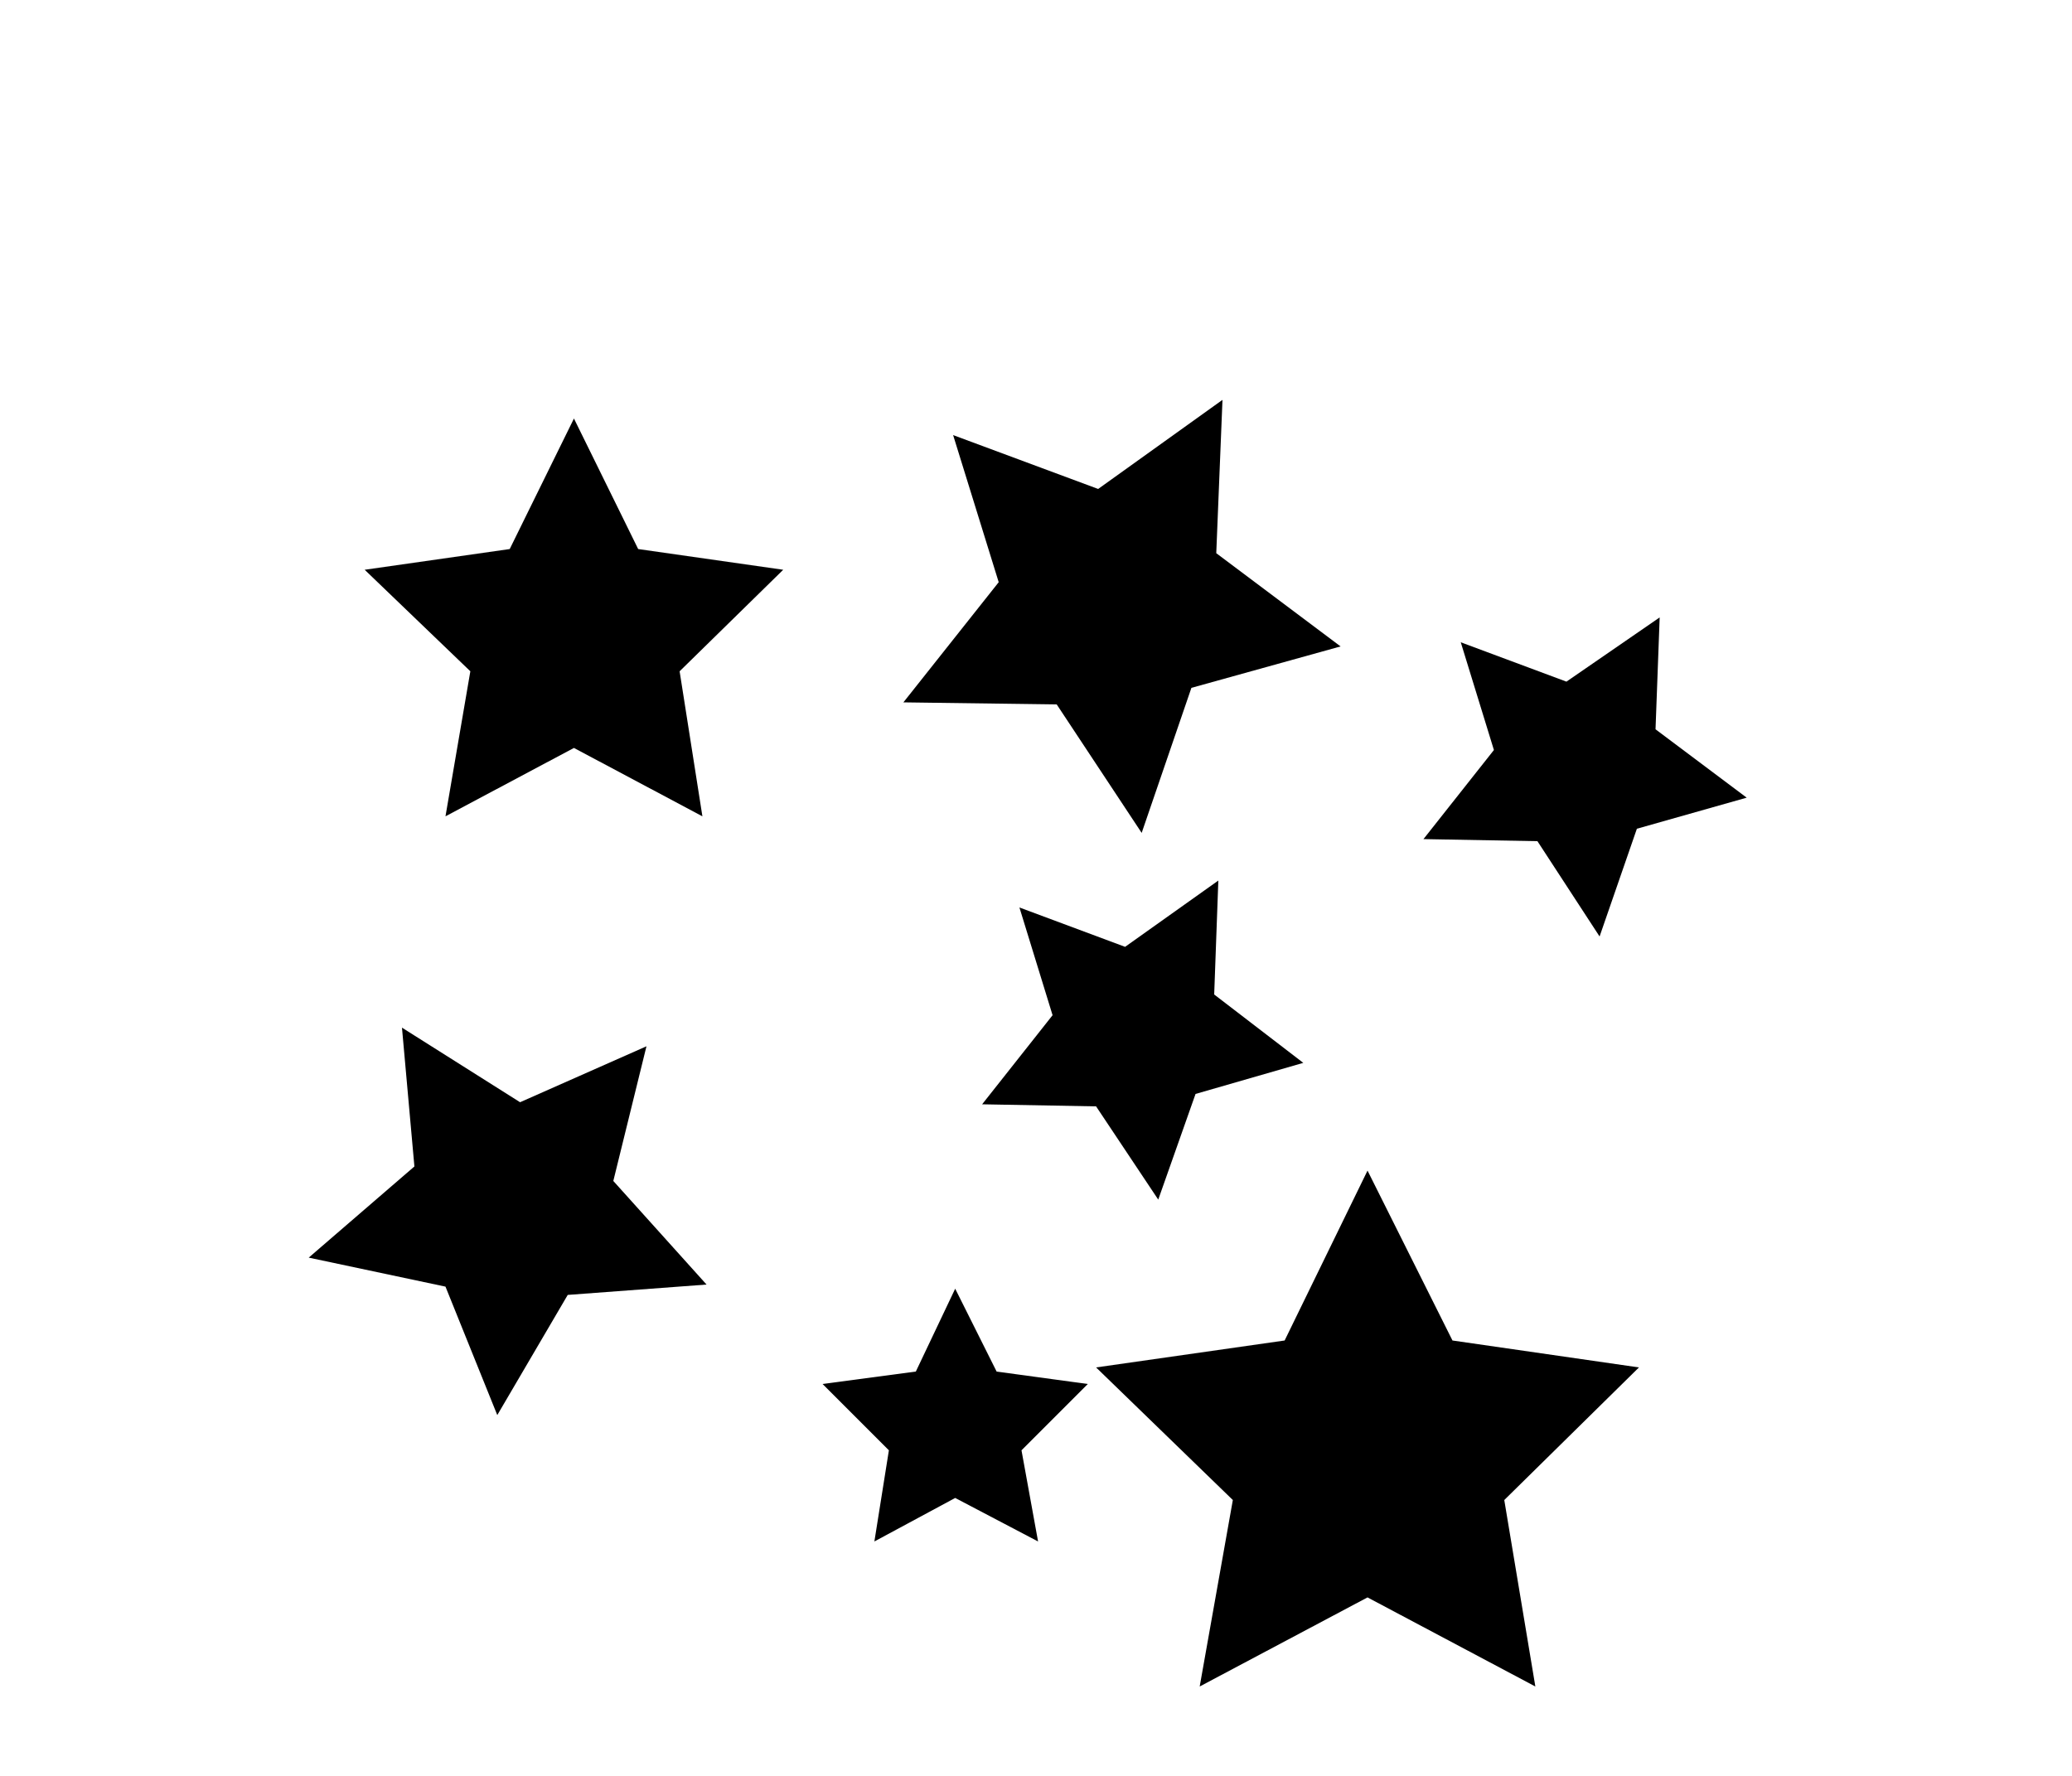
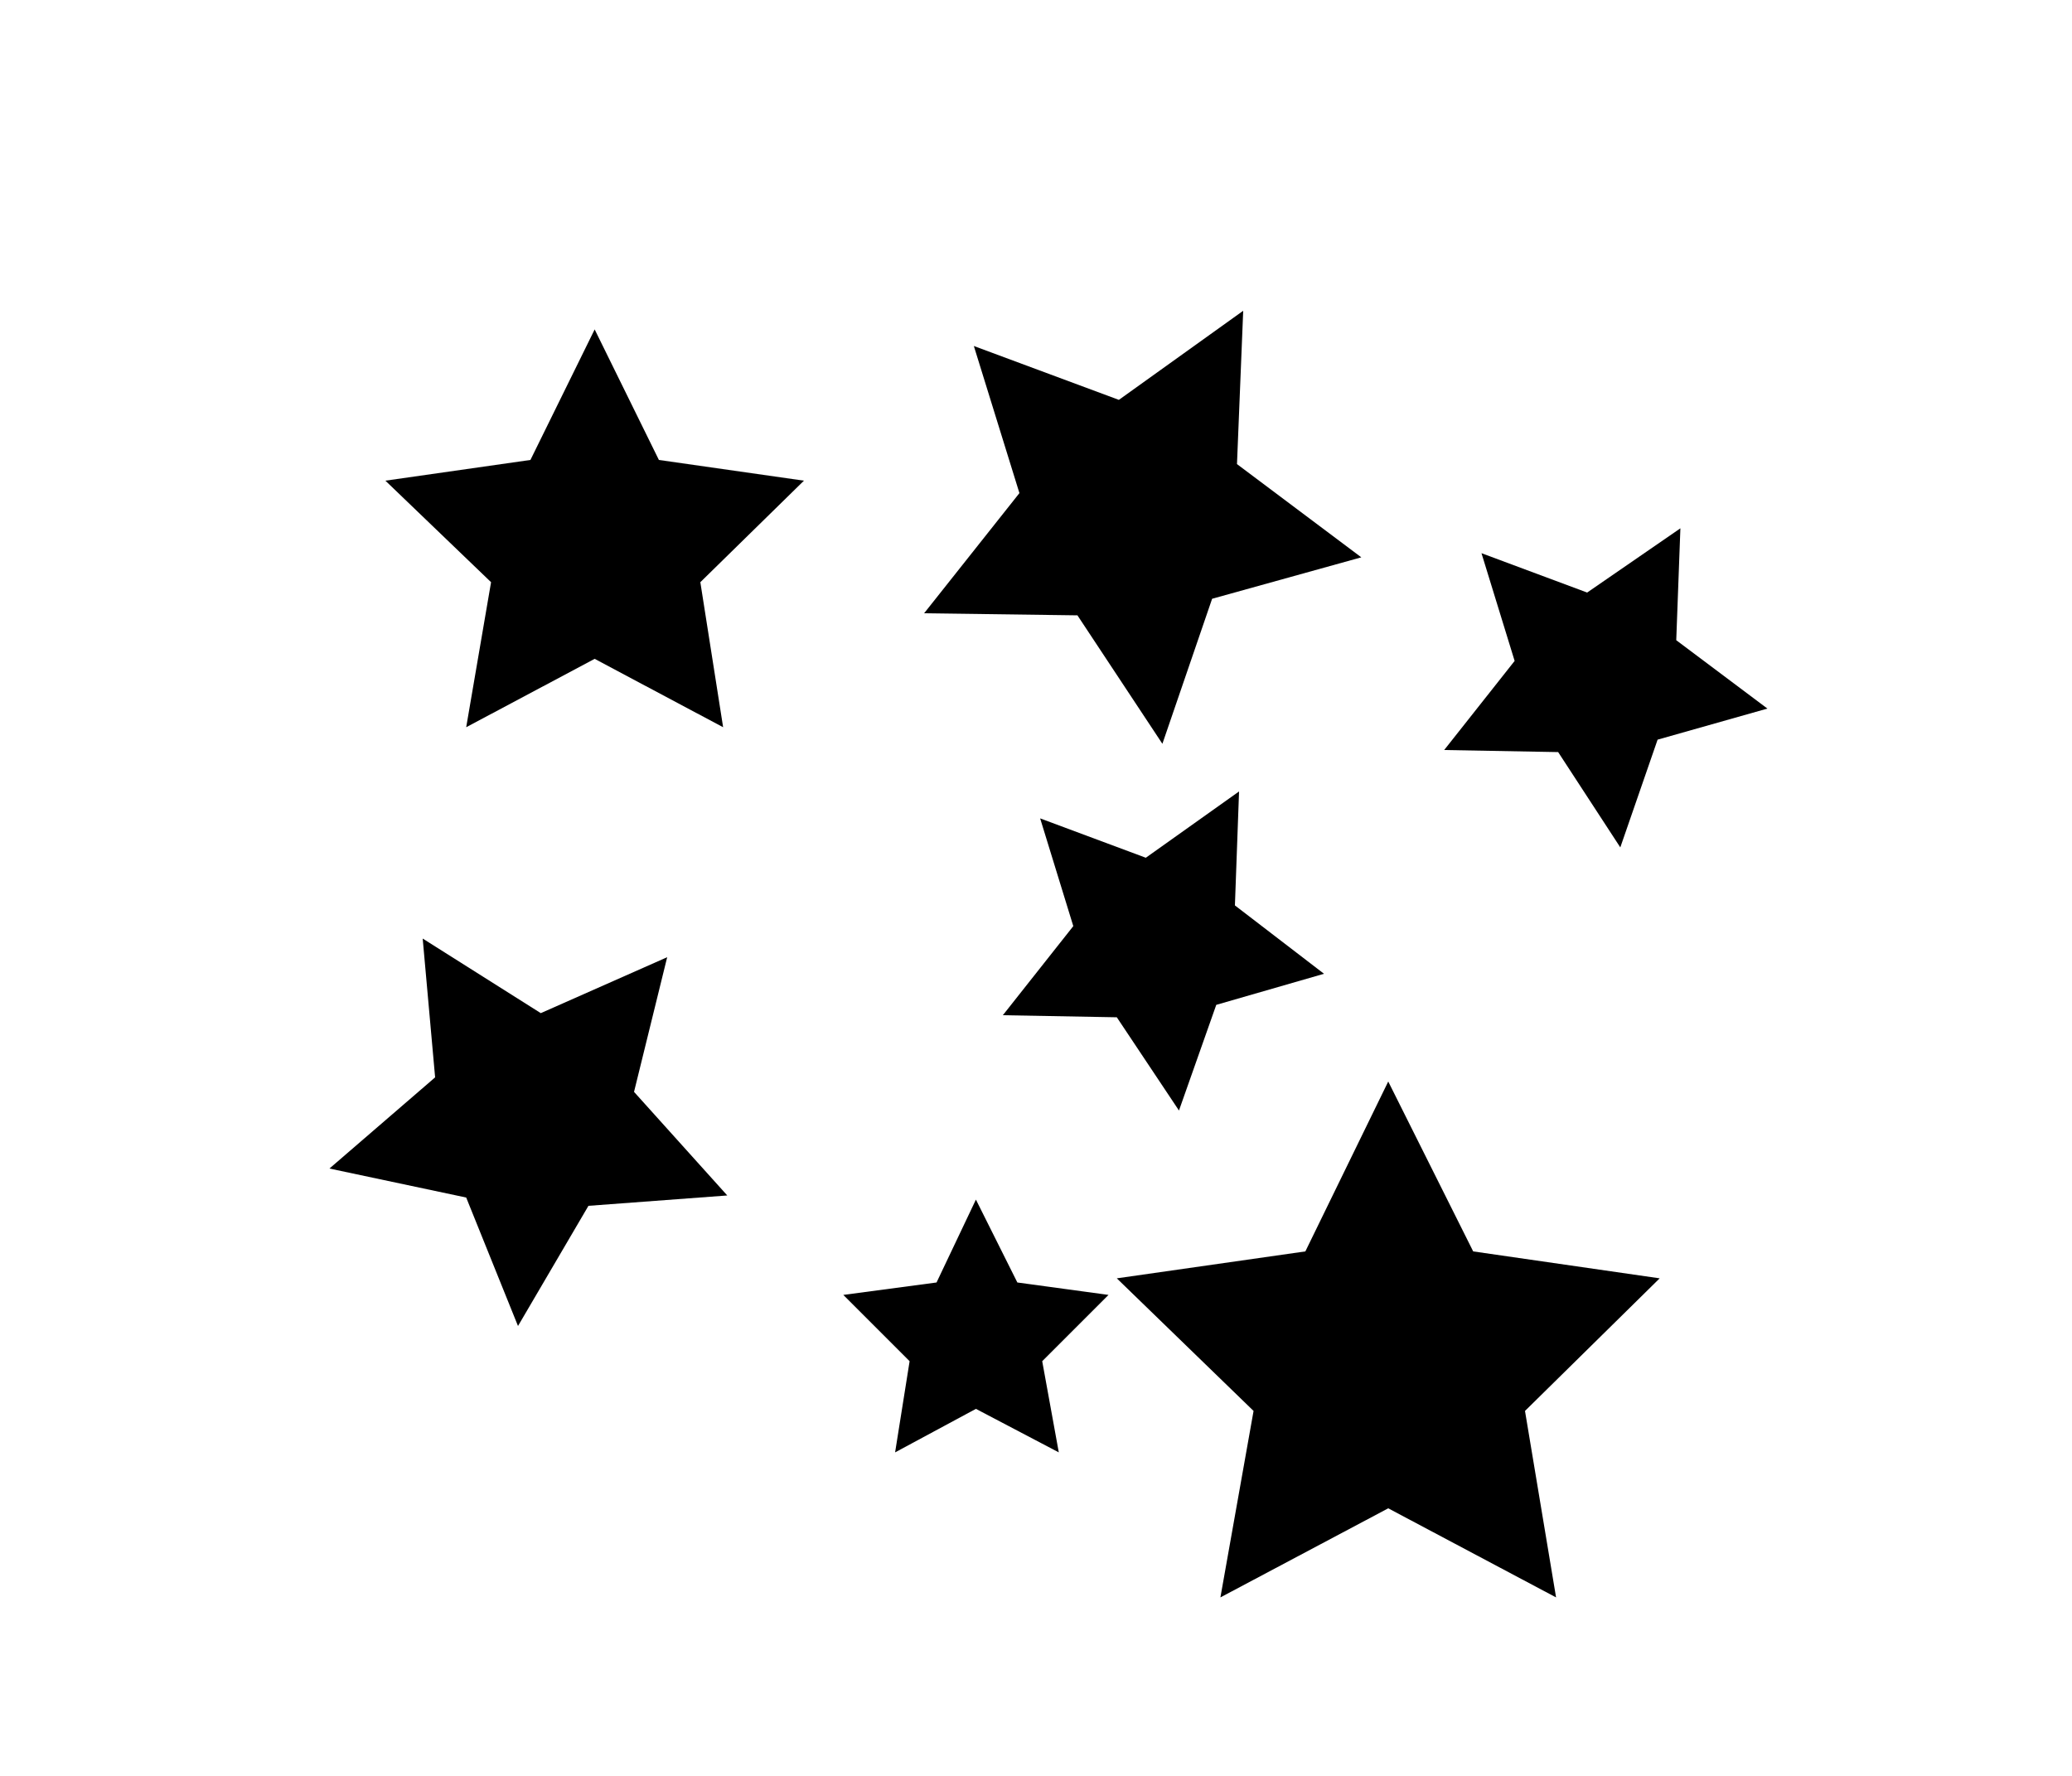
- <svg xmlns="http://www.w3.org/2000/svg" version="1.1" id="Layer_1" x="0px" y="0px" viewBox="-20 8.7 100 85.7" style="enable-background:new -20 8.7 100 85.7;" xml:space="preserve">
-   <polygon points="7.7,28.9 10.8,35.2 17.8,36.2 12.8,41.1 13.9,48.1 7.7,44.8 1.5,48.1 2.7,41.1 -2.4,36.2 4.6,35.2 " />
-   <polygon points="38.8,51.2 38.6,56.7 42.9,60 37.7,61.5 35.9,66.6 32.9,62.1 27.4,62 30.8,57.7 29.2,52.5 34.3,54.4 " />
-   <polygon points="-0.6,58.3 5.1,61.9 11.2,59.2 9.6,65.7 14.1,70.7 7.4,71.2 4,77 1.5,70.8 -5.1,69.4 0,65 " />
-   <polygon points="26.1,70.9 28.1,74.9 32.5,75.5 29.3,78.7 30.1,83.1 26.1,81 22.2,83.1 22.9,78.7 19.7,75.5 24.2,74.9 " />
-   <polygon points="39,28 38.7,35.4 44.7,39.9 37.5,41.9 35.1,48.9 31,42.7 23.6,42.6 28.2,36.8 26,29.7 33,32.3 " />
-   <polygon points="46,65.2 50.1,73.4 59.1,74.7 52.6,81.1 54.1,90.1 46,85.8 37.9,90.1 39.5,81.1 32.9,74.7 42,73.4 " />
-   <polygon points="60.1,38.5 59.9,43.9 64.3,47.2 59,48.7 57.2,53.9 54.2,49.3 48.7,49.2 52.1,44.9 50.5,39.7 55.6,41.6 " />
+ <svg xmlns="http://www.w3.org/2000/svg" version="1.1" id="Layer_1" x="0px" y="0px" viewBox="-255 354.3 100 85.7" style="enable-background:new -255 354.3 100 85.7;" xml:space="preserve">
+   <polygon points="-226.3,370.2 -223.2,376.5 -216.2,377.5 -221.2,382.4 -220.1,389.4 -226.3,386.1 -232.5,389.4 -231.3,382.4   -236.4,377.5 -229.4,376.5 " />
+   <polygon points="-195.2,392.5 -195.4,398 -191.1,401.3 -196.3,402.8 -198.1,407.9 -201.1,403.4 -206.6,403.3 -203.2,399   -204.8,393.8 -199.7,395.7 " />
+   <polygon points="-234.6,399.6 -228.9,403.2 -222.8,400.5 -224.4,407 -219.9,412 -226.6,412.5 -230,418.3 -232.5,412.1 -239.1,410.7   -234,406.3 " />
+   <polygon points="-207.9,412.2 -205.9,416.2 -201.5,416.8 -204.7,420 -203.9,424.4 -207.9,422.3 -211.8,424.4 -211.1,420   -214.3,416.8 -209.8,416.2 " />
+   <polygon points="-195,369.3 -195.3,376.7 -189.3,381.2 -196.5,383.2 -198.9,390.2 -203,384 -210.4,383.9 -205.8,378.1 -208,371   -201,373.6 " />
+   <polygon points="-188,406.5 -183.9,414.7 -174.9,416 -181.4,422.4 -179.9,431.4 -188,427.1 -196.1,431.4 -194.5,422.4 -201.1,416   -192,414.7 " />
+   <polygon points="-173.9,379.8 -174.1,385.2 -169.7,388.5 -175,390 -176.8,395.2 -179.8,390.6 -185.3,390.5 -181.9,386.2 -183.5,381   -178.4,382.9 " />
</svg>
